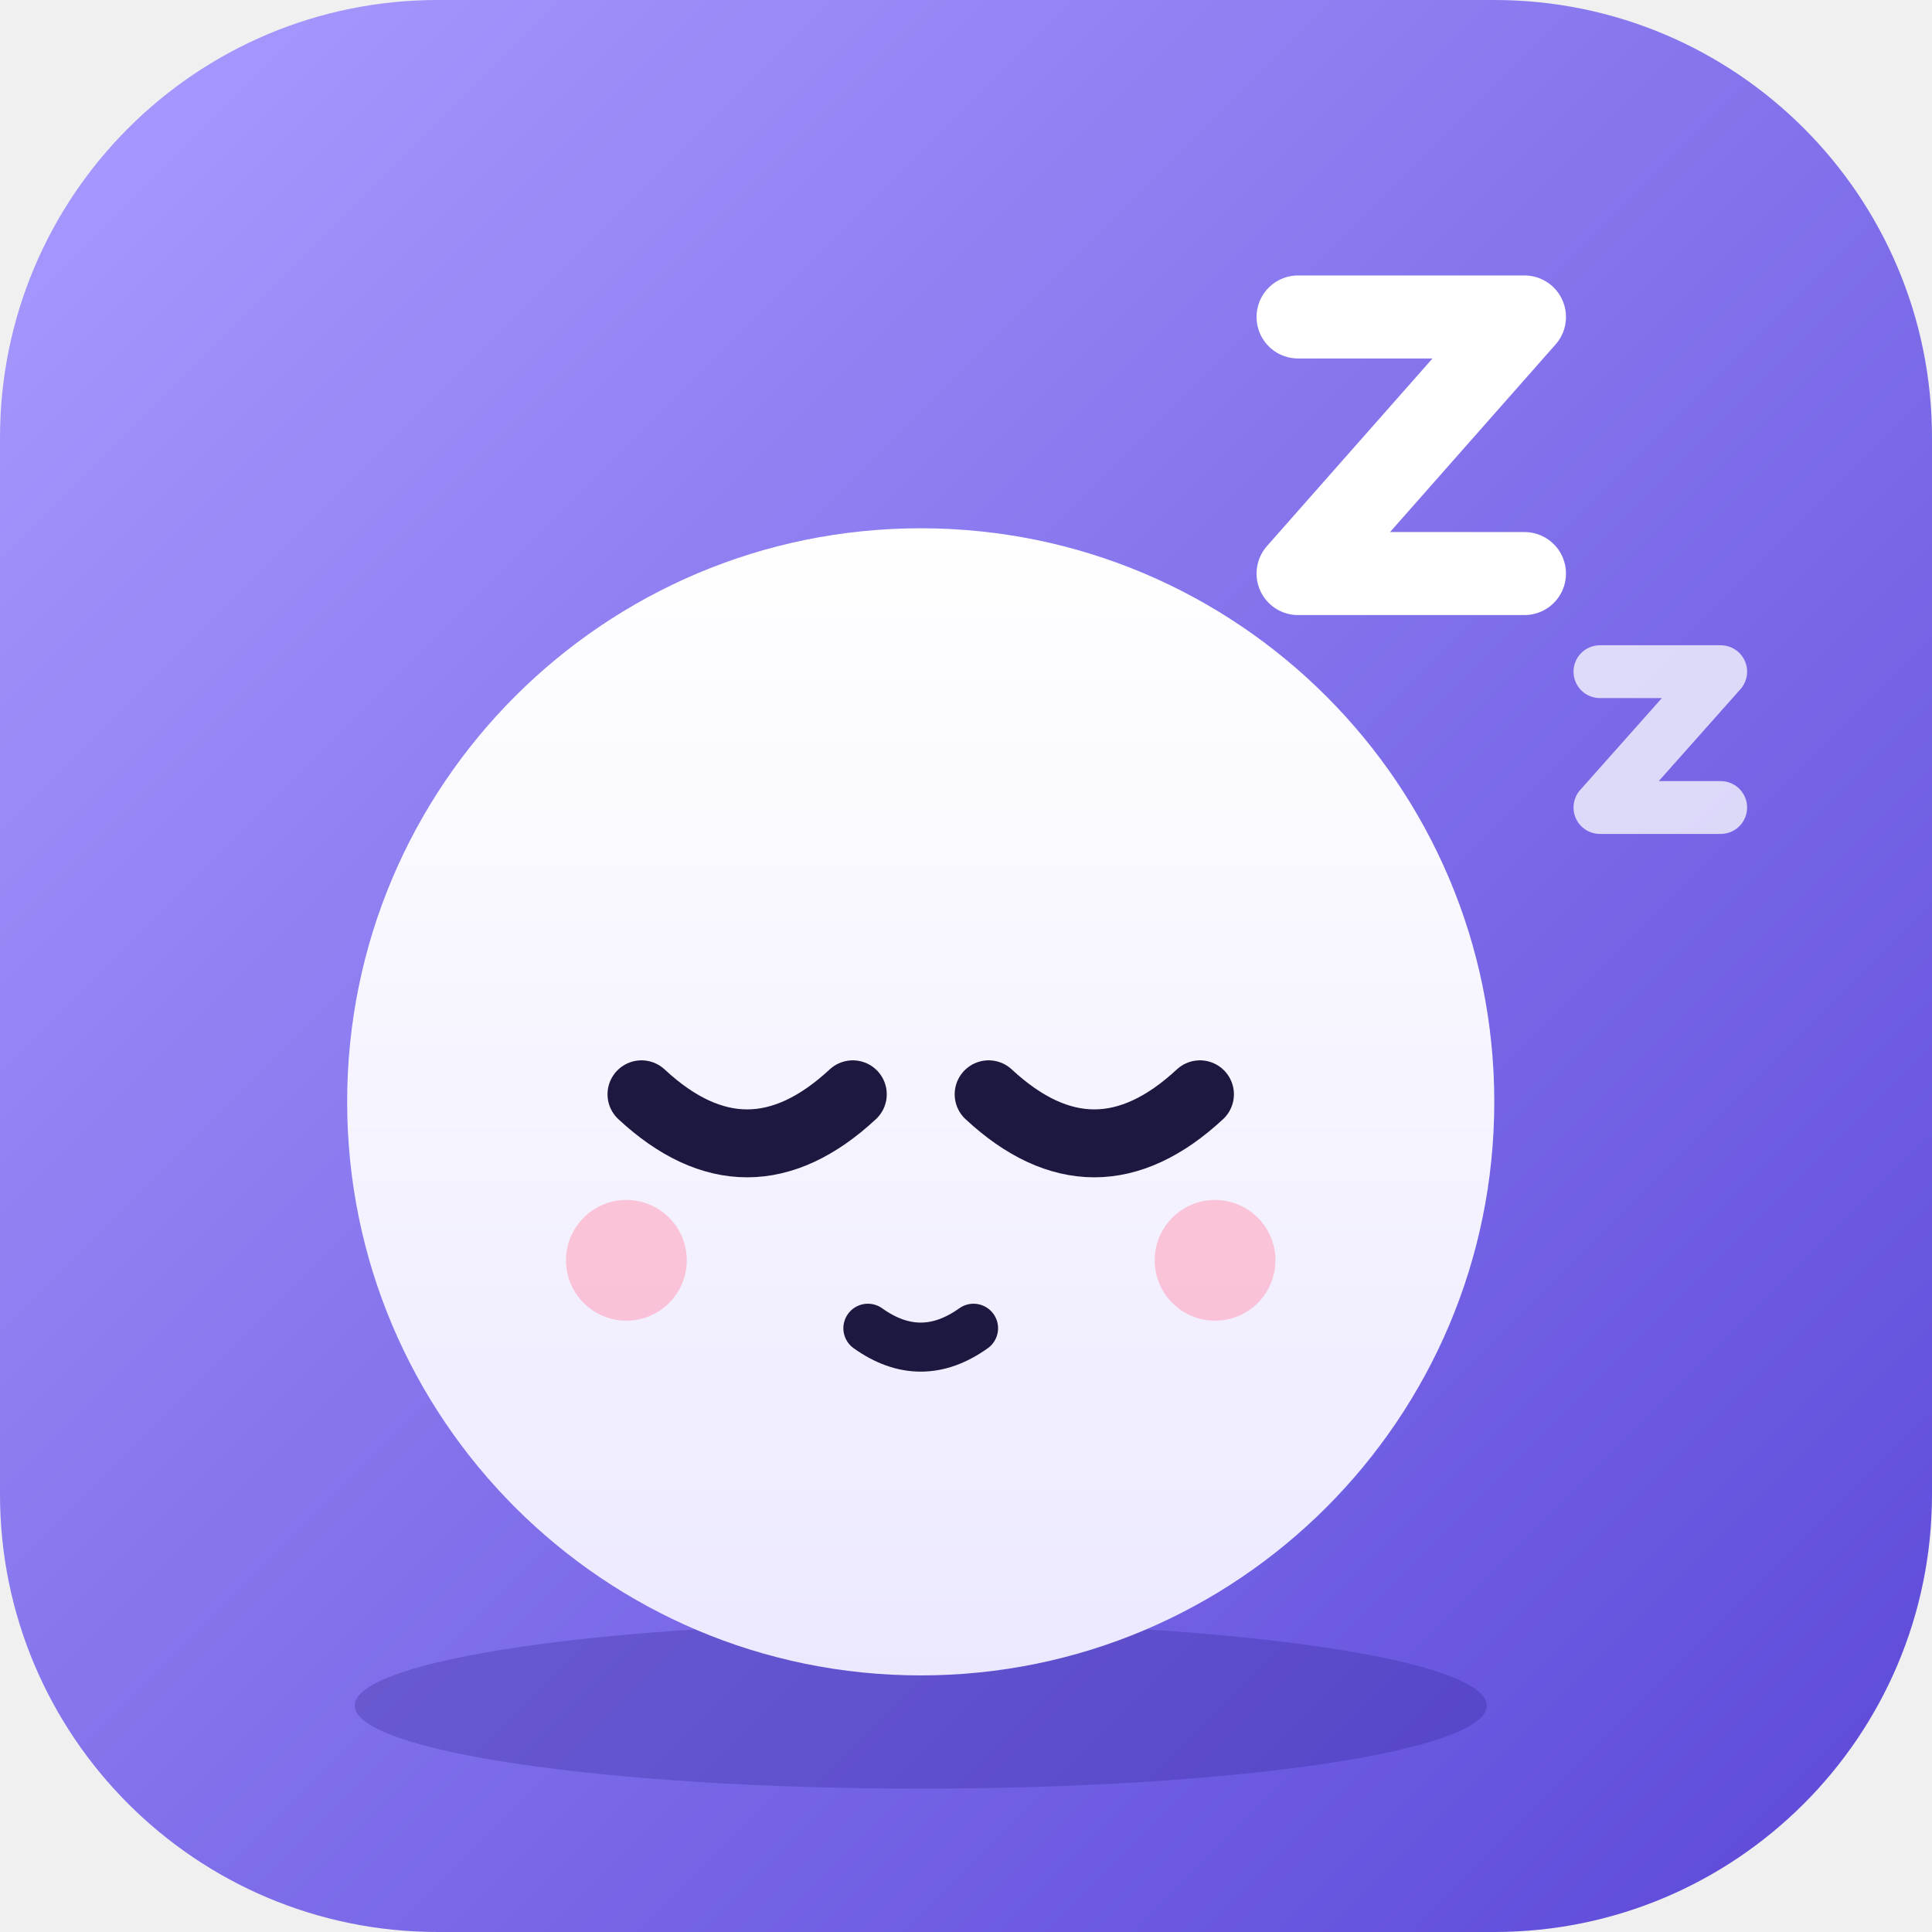
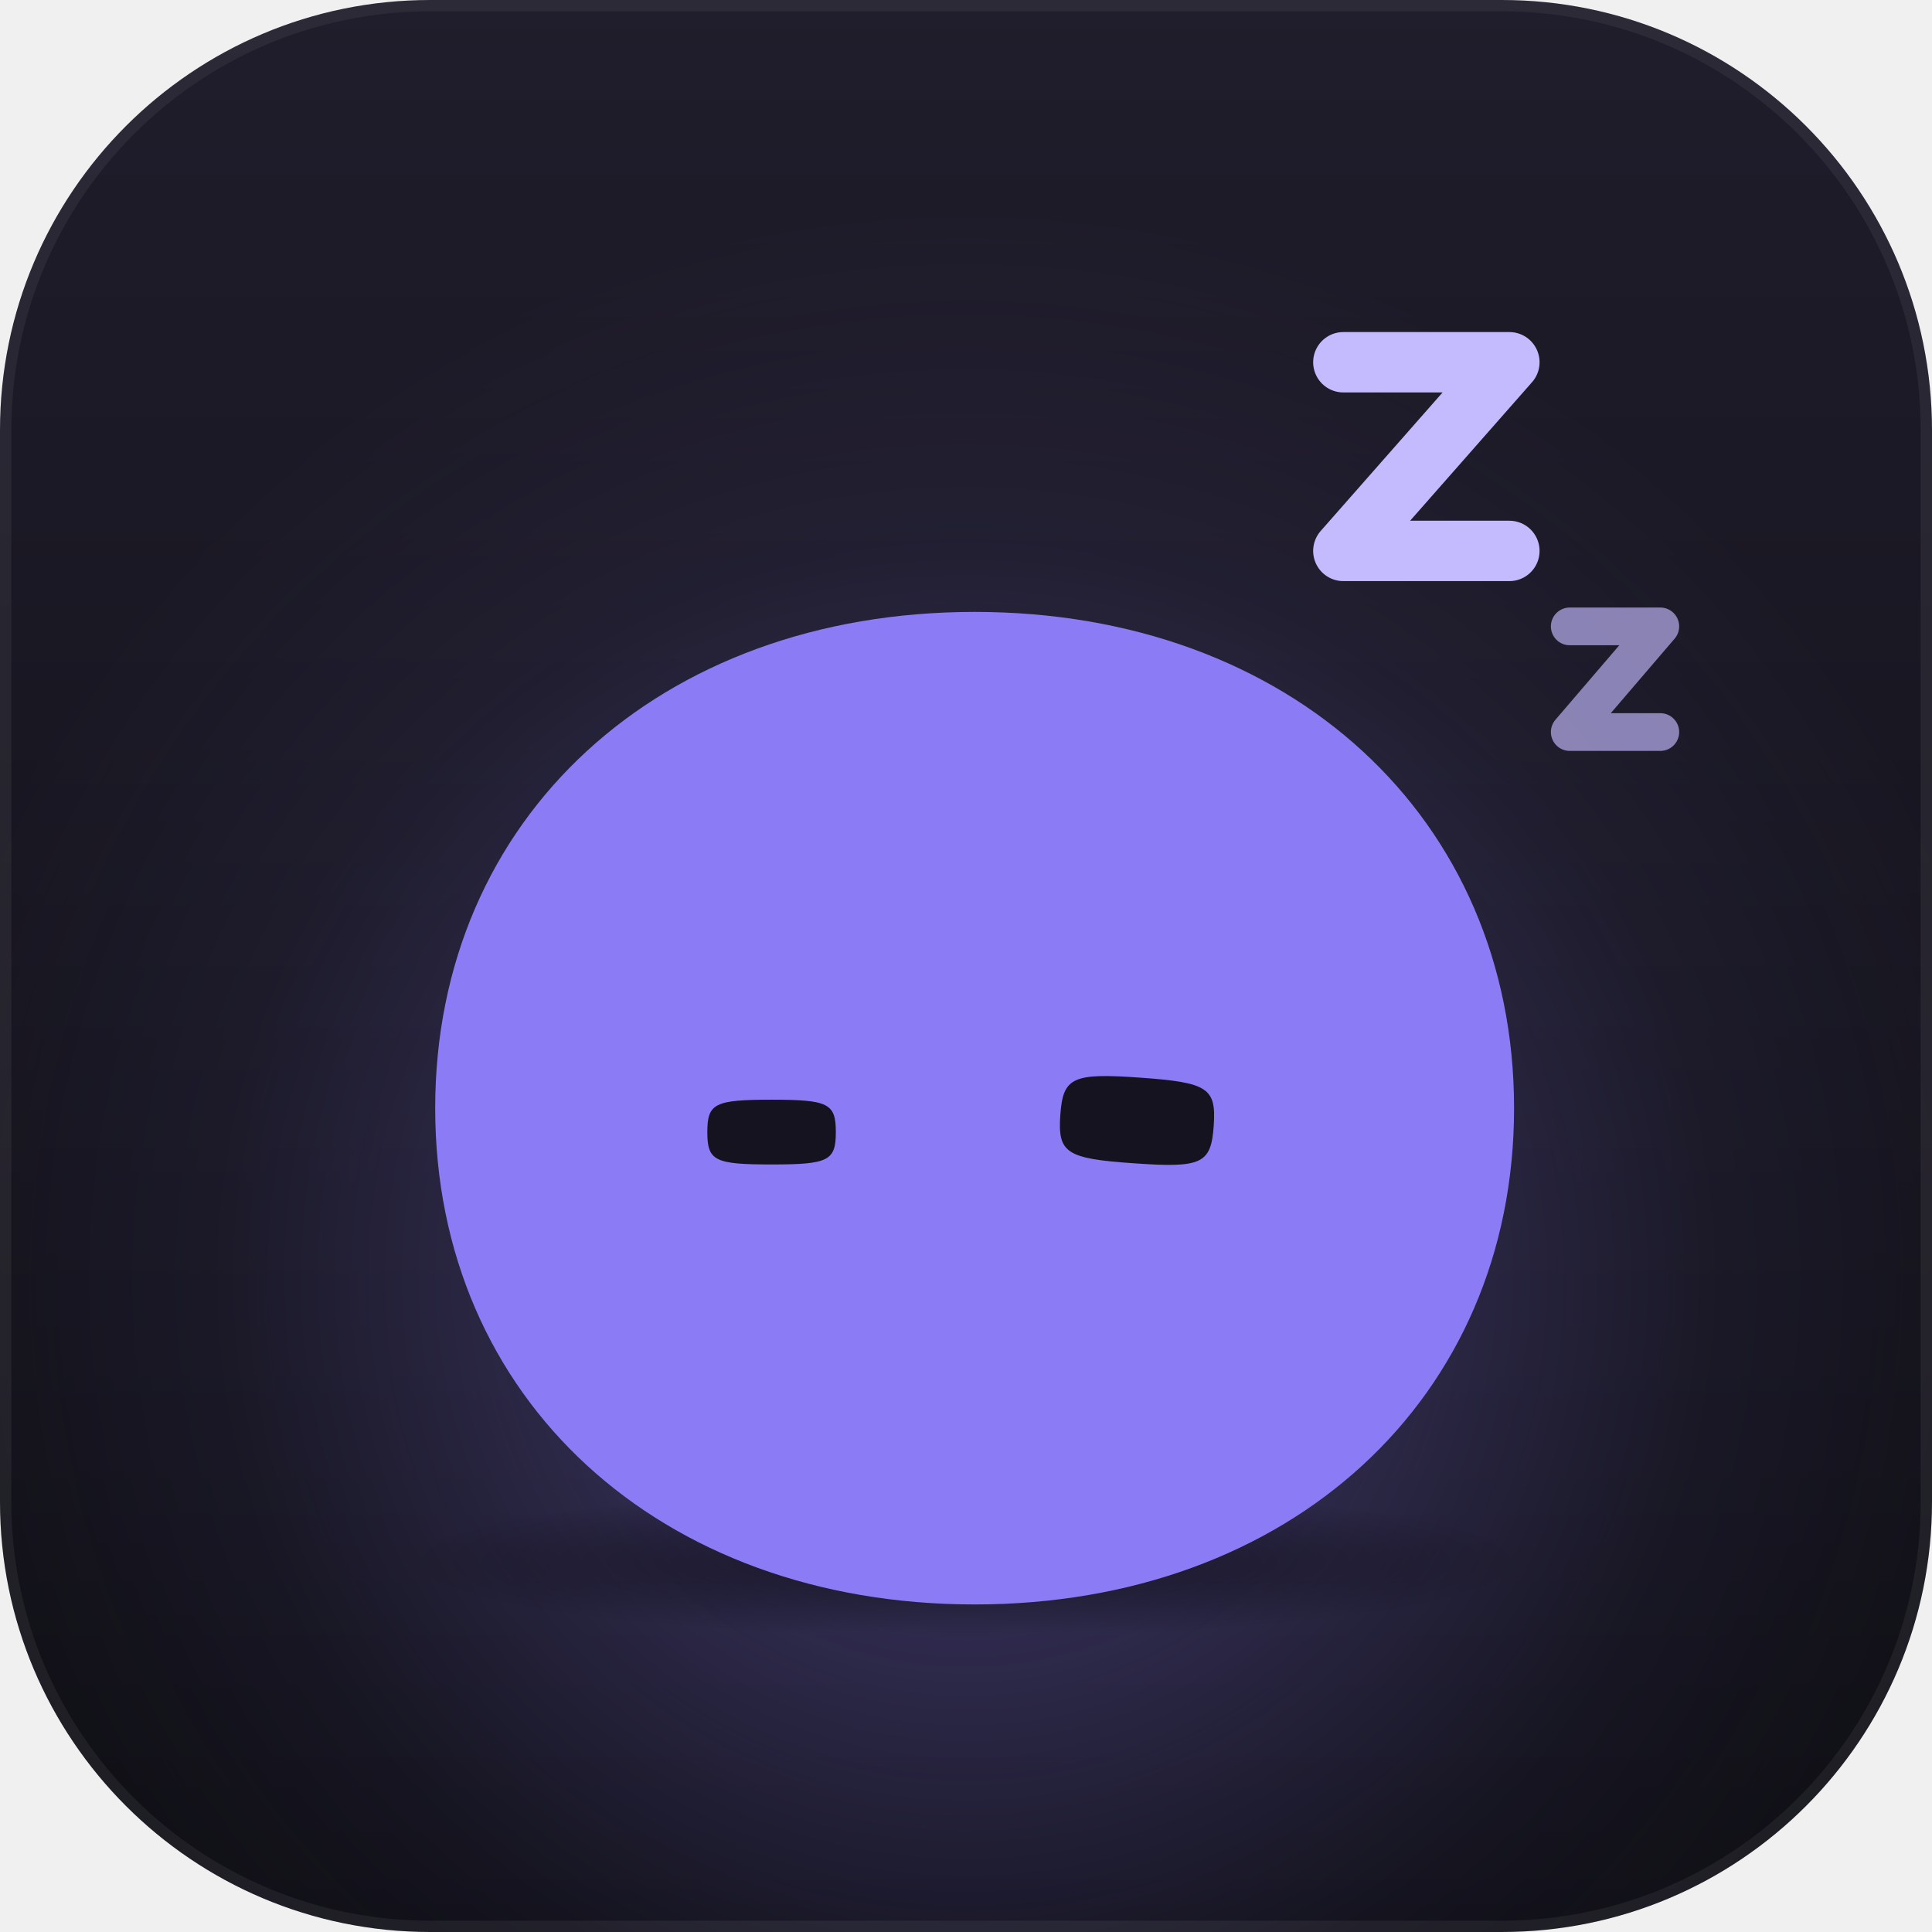
<svg xmlns="http://www.w3.org/2000/svg" viewBox="0 0 512 512">
  <defs>
-     <linearGradient id="bg" x1="0" y1="0" x2="1" y2="1">
-       <stop offset="0" stop-color="#a99cff" />
-       <stop offset="1" stop-color="#5a48d8" />
+     <linearGradient id="bg" x1="0" y1="0" x2="0" y2="1">
+       <stop offset="0" stop-color="#201d2c" />
+       <stop offset="1" stop-color="#0d0d11" />
    </linearGradient>
-     <linearGradient id="face" x1="0" y1="0" x2="0" y2="1">
-       <stop offset="0" stop-color="#ffffff" />
-       <stop offset="1" stop-color="#ece9ff" />
-     </linearGradient>
+     <radialGradient id="glow" cx=".5" cy=".66" r=".55">
+       <stop offset="0" stop-color="#8b7cf6" stop-opacity=".42" />
+       <stop offset=".7" stop-color="#8b7cf6" stop-opacity=".06" />
+       <stop offset="1" stop-color="#8b7cf6" stop-opacity="0" />
+     </radialGradient>
+     <radialGradient id="shade" cx=".5" cy=".5" r=".5">
+       <stop offset="0" stop-color="#000" stop-opacity=".55" />
+       <stop offset="1" stop-color="#000" stop-opacity="0" />
+     </radialGradient>
  </defs>
-   <rect width="512" height="512" rx="116" fill="url(#bg)" />
-   <ellipse cx="244" cy="452" rx="150" ry="22" fill="#2a1f8f" opacity=".28" />
-   <circle cx="244" cy="292" r="152" fill="url(#face)" />
-   <g fill="none" stroke="#1d1840" stroke-linecap="round" stroke-linejoin="round">
-     <path d="M170 290q28 26 56 0" stroke-width="18" />
-     <path d="M262 290q28 26 56 0" stroke-width="18" />
-     <path d="M230 352q14 10 28 0" stroke-width="13" />
-   </g>
-   <circle cx="166" cy="334" r="16" fill="#ff9db8" opacity=".55" />
-   <circle cx="322" cy="334" r="16" fill="#ff9db8" opacity=".55" />
-   <g fill="none" stroke="#ffffff" stroke-linecap="round" stroke-linejoin="round">
-     <path d="M344 84h60l-60 68h60" stroke-width="22" />
-     <path d="M424 178h32l-32 36h32" stroke-width="14" opacity=".75" />
+   <rect width="512" height="512" rx="114" fill="url(#bg)" />
+   <rect width="512" height="512" rx="114" fill="url(#glow)" />
+   <rect x="1.5" y="1.5" width="509" height="509" rx="112.5" fill="none" stroke="#fff" stroke-opacity=".06" stroke-width="3" />
+   <ellipse cx="256" cy="414" rx="150" ry="20" fill="url(#shade)" />
+   <svg x="36" y="64" width="440" height="440" viewBox="0 0 100 100">
+     <g transform="translate(0 1.2)">
+       <g fill="#8B7CF6">
+         <path d="M83.01 51C83.01 68.48 69.52 80.89 50.52 80.89C31.53 80.89 18.03 68.48 18.03 51C18.03 33.52 31.53 21.11 50.52 21.11C69.52 21.11 83.01 33.52 83.01 51Z" />
+       </g>
+       <g fill="#15131f">
+         <path d="M42.16 52.44C42.16 54.17 41.71 54.39 38.29 54.39C34.86 54.39 34.42 54.17 34.42 52.44C34.42 50.71 34.86 50.49 38.29 50.49C41.71 50.49 42.16 50.71 42.16 52.44Z" />
+         <path d="M64.92 52.06C64.76 54.35 64.21 54.61 60.12 54.32C56.04 54.04 55.52 53.7 55.68 51.42C55.84 49.14 56.4 48.87 60.48 49.16C64.57 49.45 65.08 49.78 64.92 52.06Z" />
+       </g>
+     </g>
+   </svg>
+   <g fill="none" stroke="#c4bbff" stroke-linecap="round" stroke-linejoin="round">
+     <path d="M356 96h44l-44 50h44" stroke-width="16" />
+     <path d="M416 166h24l-24 28h24" stroke-width="10" opacity=".65" />
  </g>
</svg>
